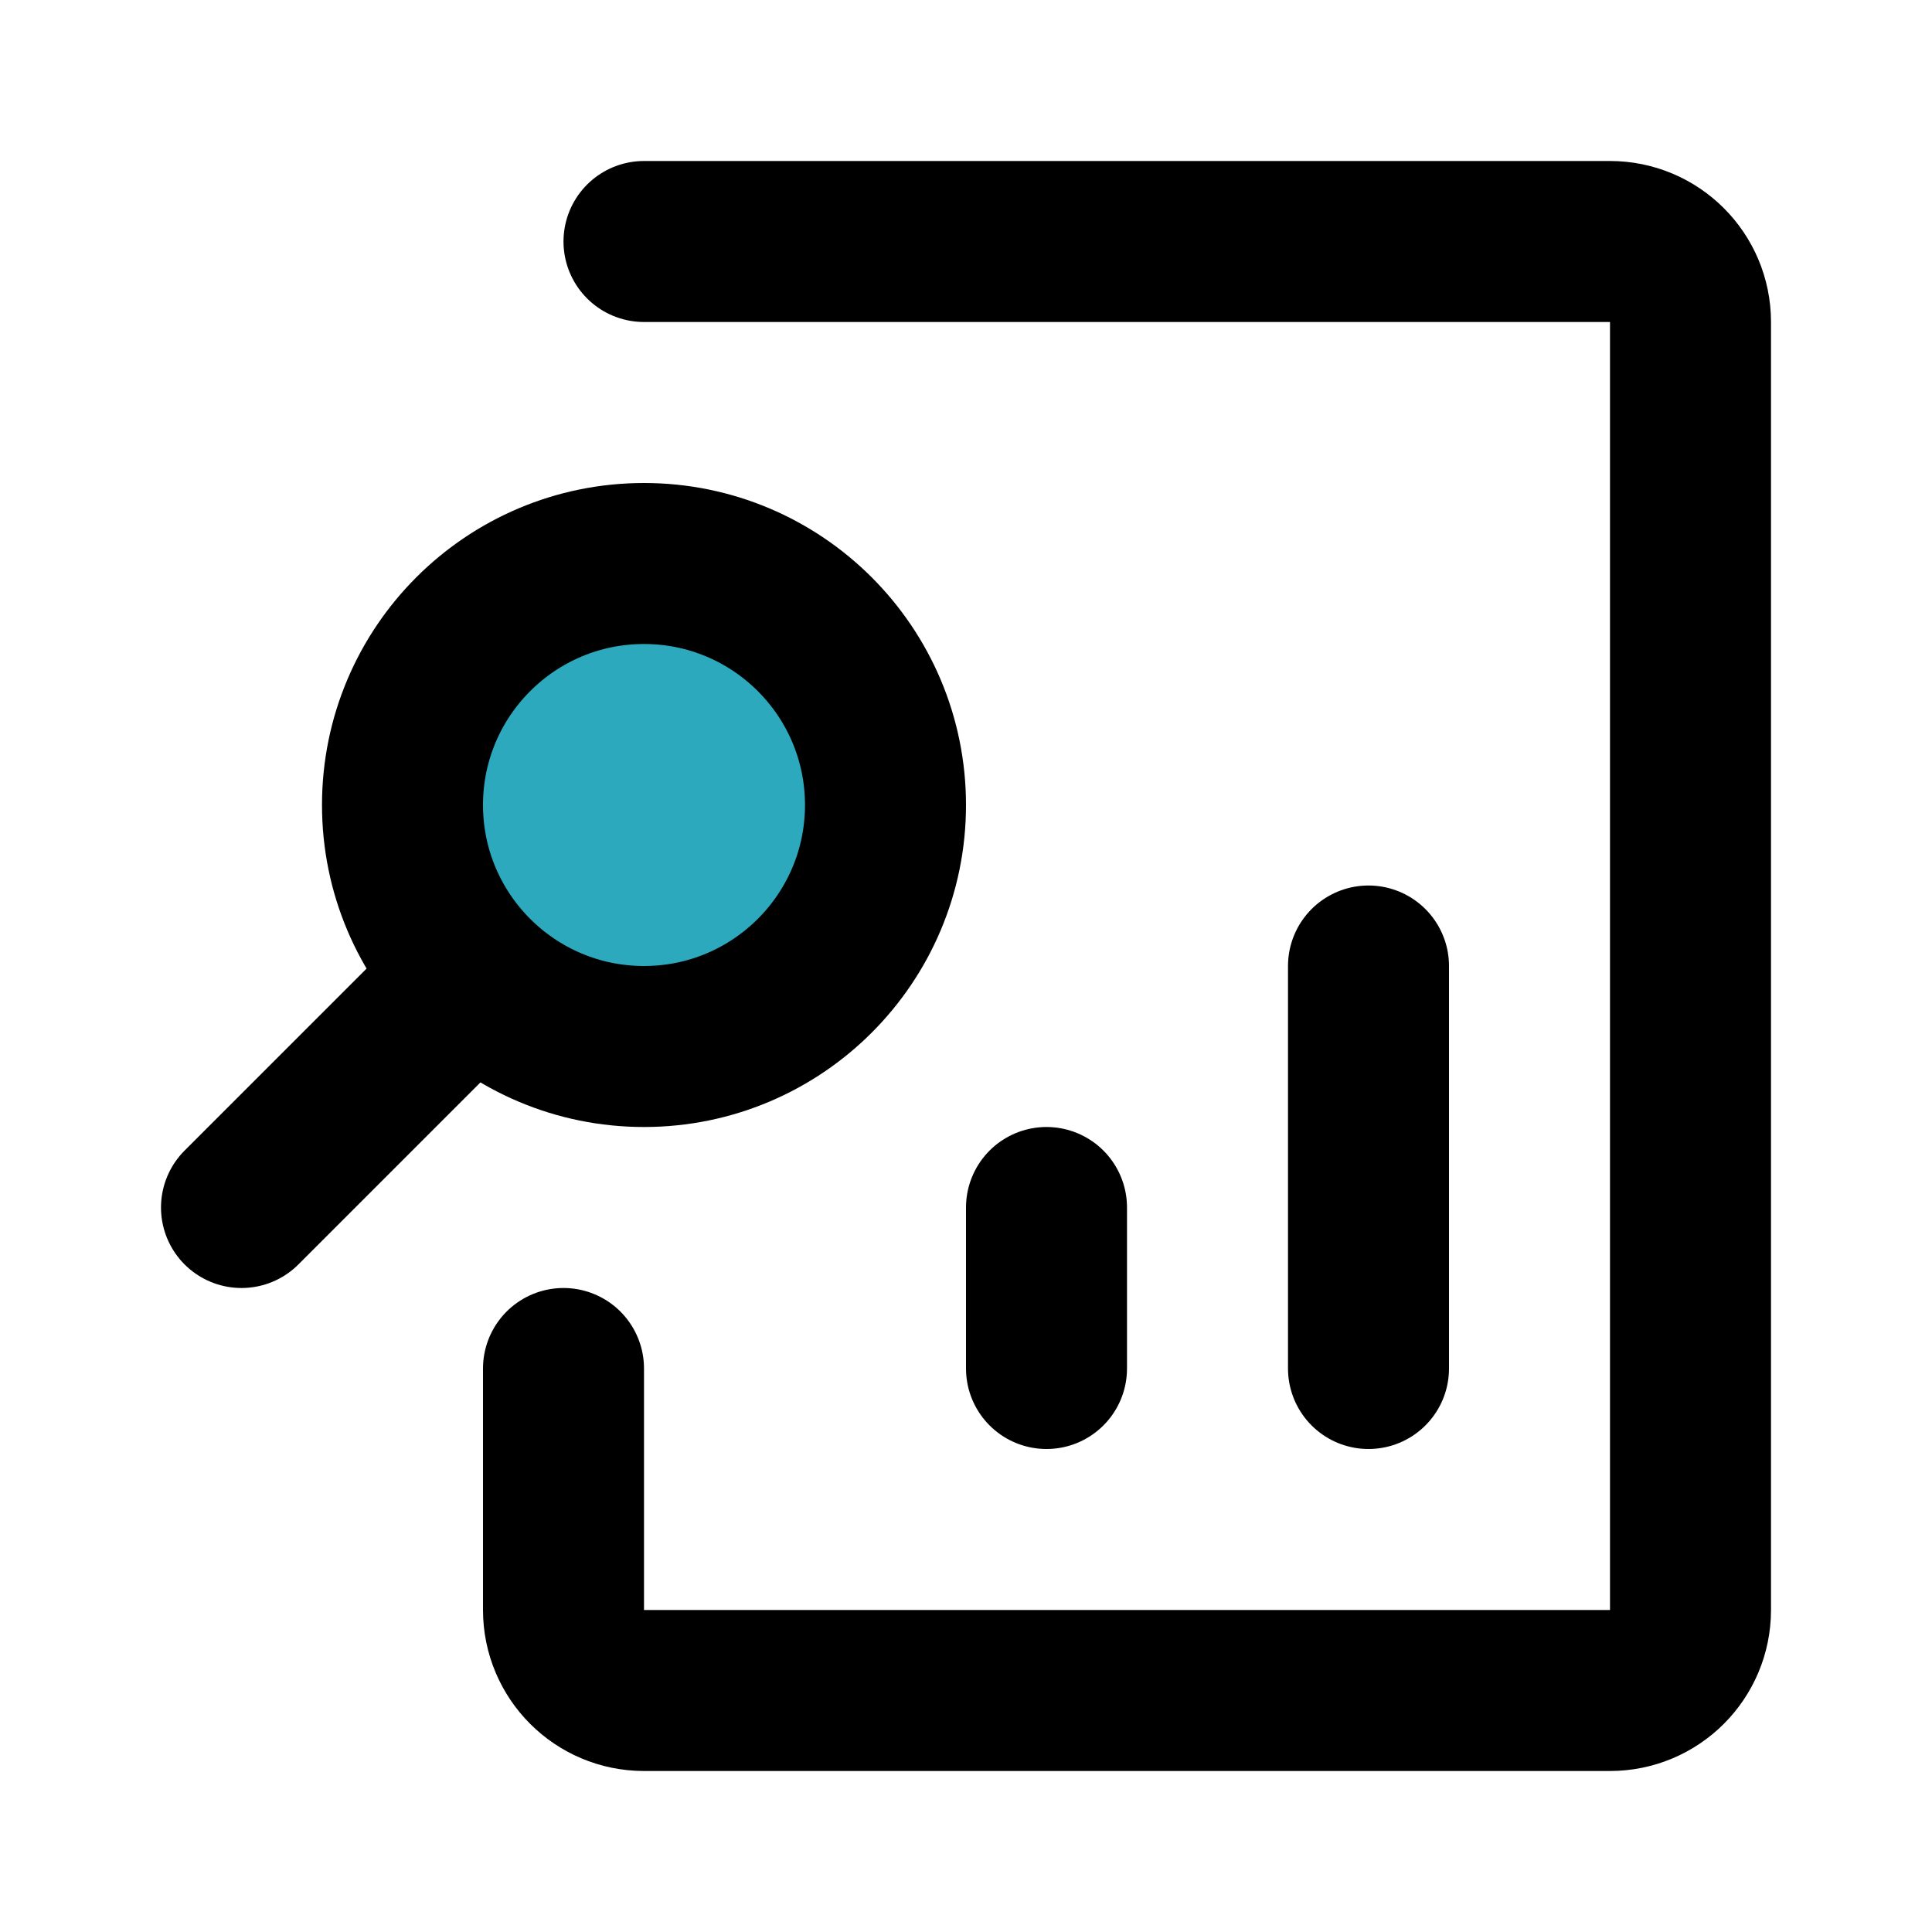
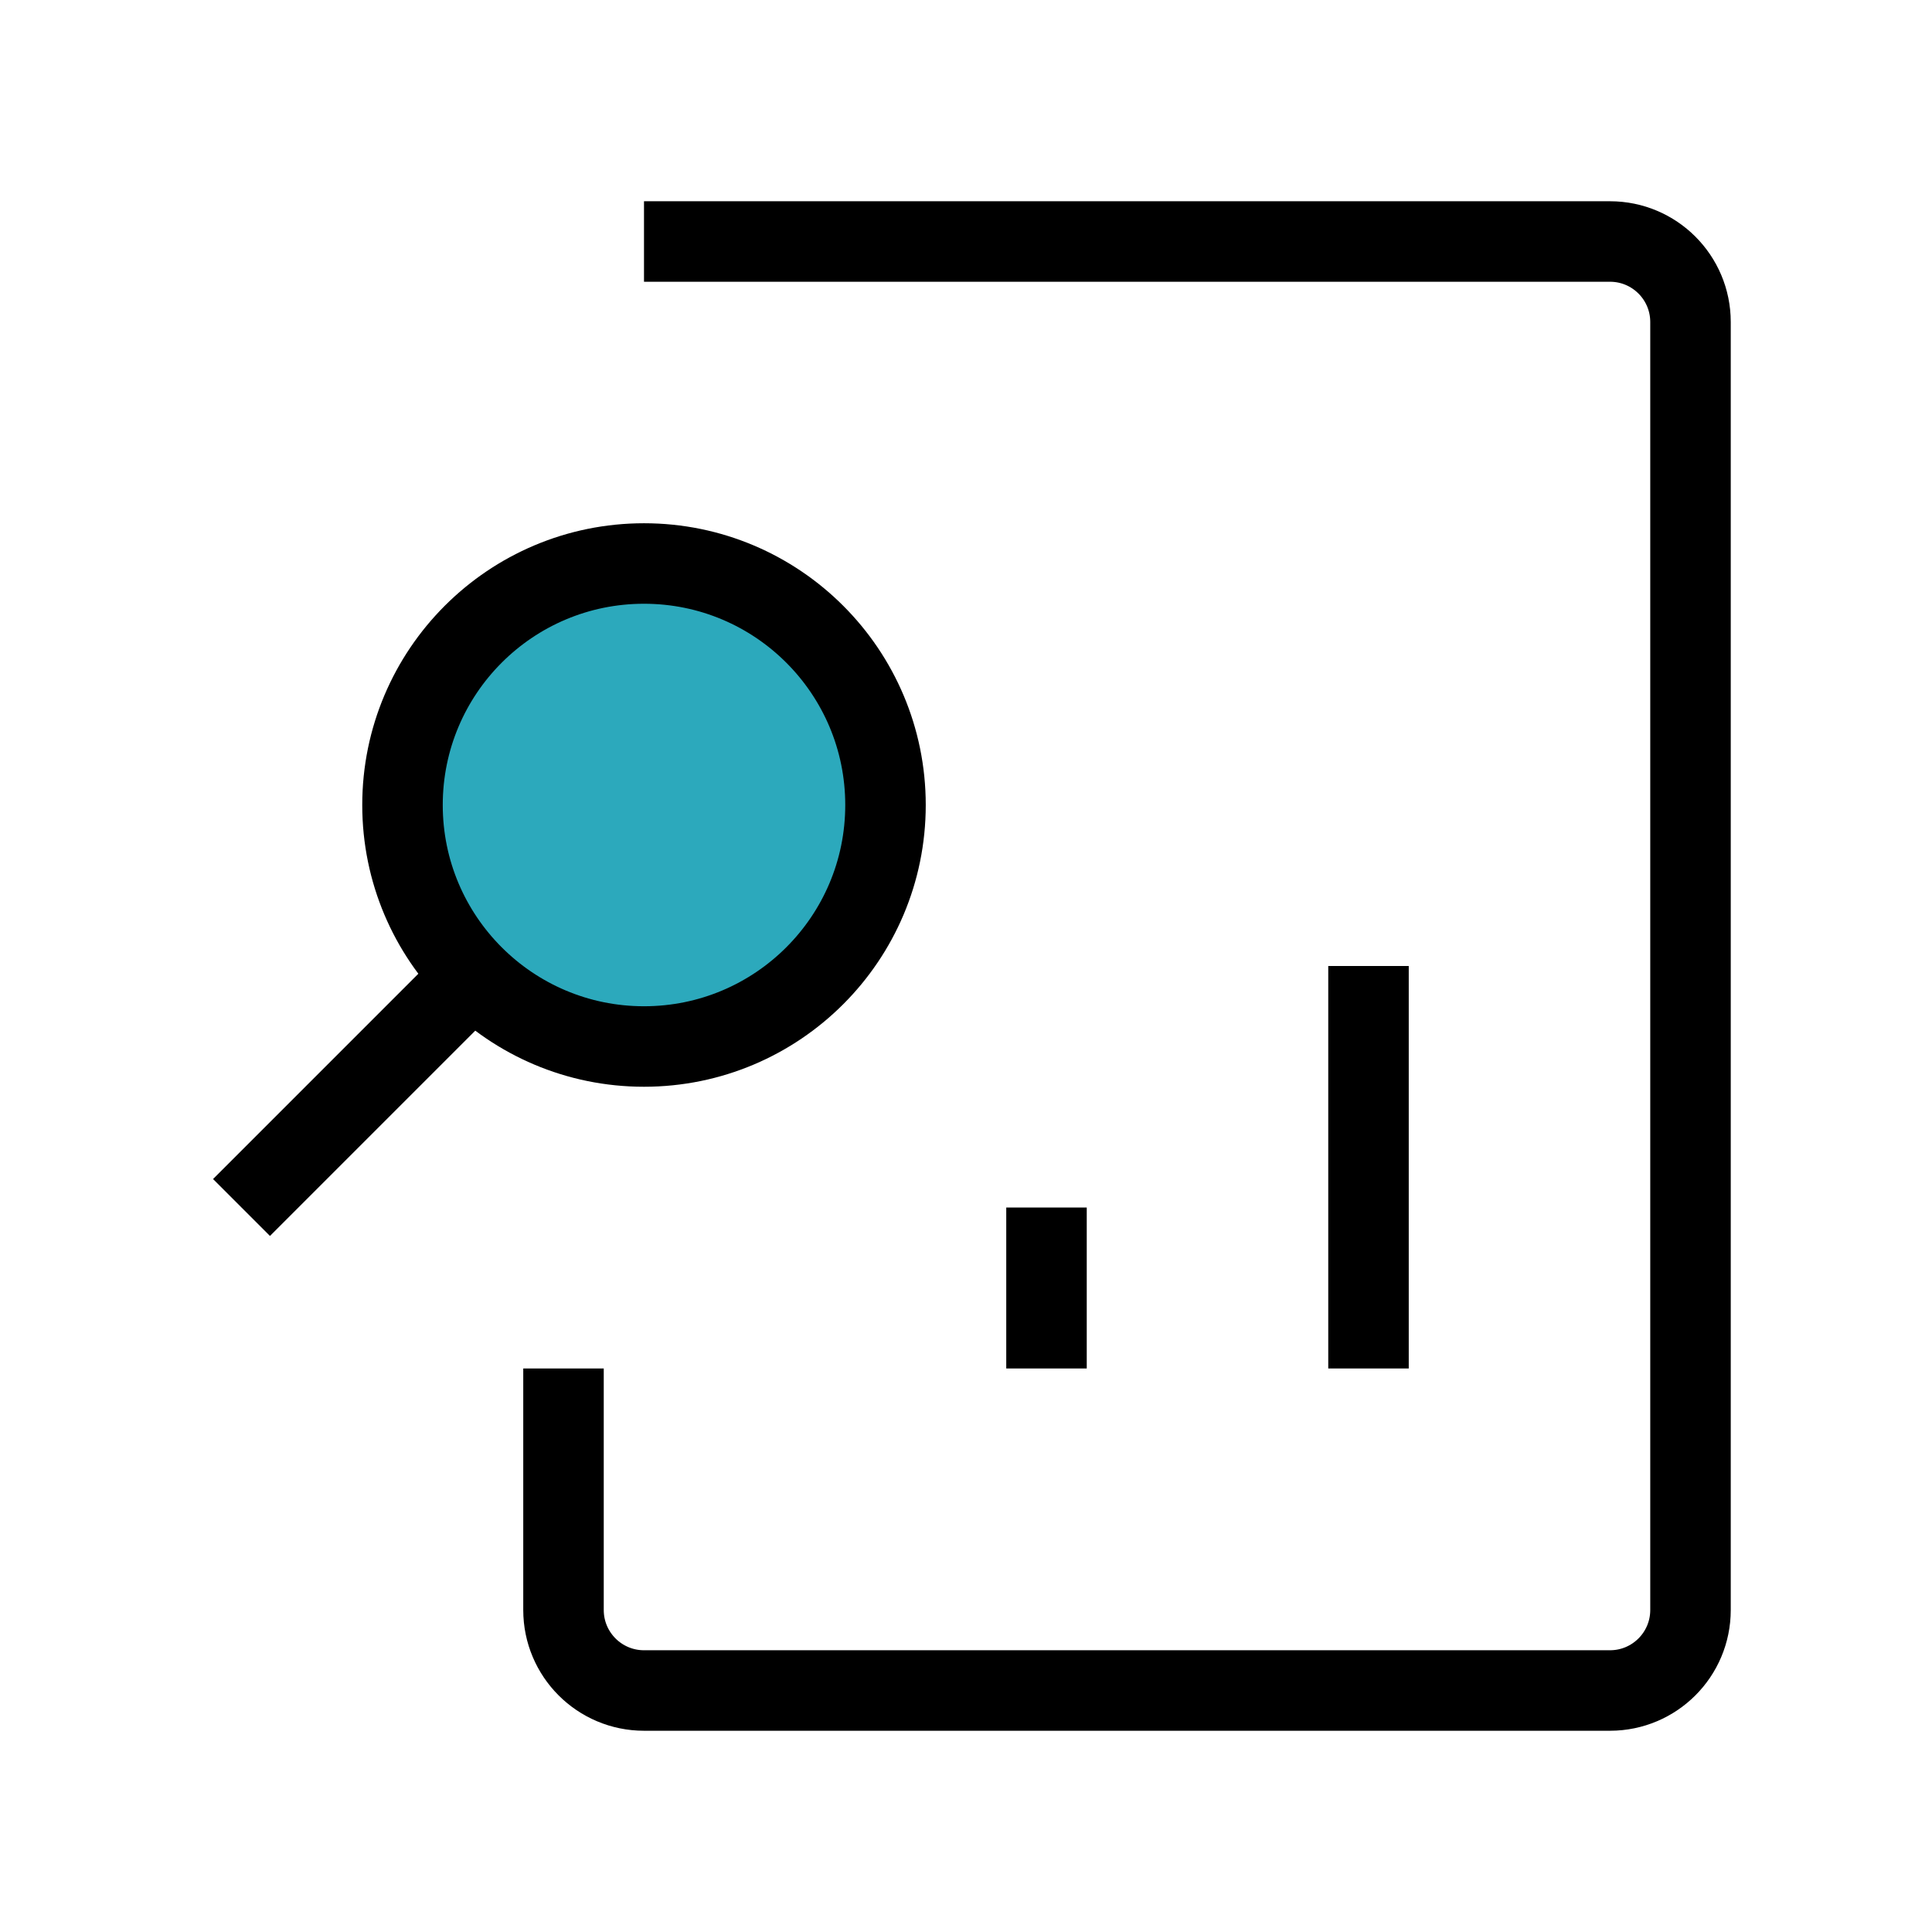
<svg xmlns="http://www.w3.org/2000/svg" fill="#000000" width="800px" height="800px" viewBox="0 0 24 24" id="research" data-name="Flat Line" class="icon flat-line">
-   <circle id="secondary" cx="8" cy="10" r="3" style="fill: rgb(44, 169, 188); stroke-width: 2;" />
-   <path id="primary" d="M17,12v5m-4,0V15M3,15l2.83-2.83M8,7a3,3,0,1,0,3,3A3,3,0,0,0,8,7Z" style="fill: none; stroke: rgb(0, 0, 0); stroke-linecap: round; stroke-linejoin: round; stroke-width: 2;" />
-   <path id="primary-2" data-name="primary" d="M8,3H20a1,1,0,0,1,1,1V20a1,1,0,0,1-1,1H8a1,1,0,0,1-1-1V17" style="fill: none; stroke: rgb(0, 0, 0); stroke-linecap: round; stroke-linejoin: round; stroke-width: 2;" />
+   <circle id="secondary" cx="8" cy="10" r="3" style="fill: rgb(44, 169, 188); strokeWidth: 2;" />
+   <path id="primary" d="M17,12v5m-4,0V15M3,15l2.83-2.83M8,7a3,3,0,1,0,3,3A3,3,0,0,0,8,7Z" style="fill: none; stroke: rgb(0, 0, 0); strokeLinecap: round; strokeLinejoin: round; strokeWidth: 2;" />
+   <path id="primary-2" data-name="primary" d="M8,3H20a1,1,0,0,1,1,1V20a1,1,0,0,1-1,1H8a1,1,0,0,1-1-1V17" style="fill: none; stroke: rgb(0, 0, 0); strokeLinecap: round; strokeLinejoin: round; strokeWidth: 2;" />
</svg>
